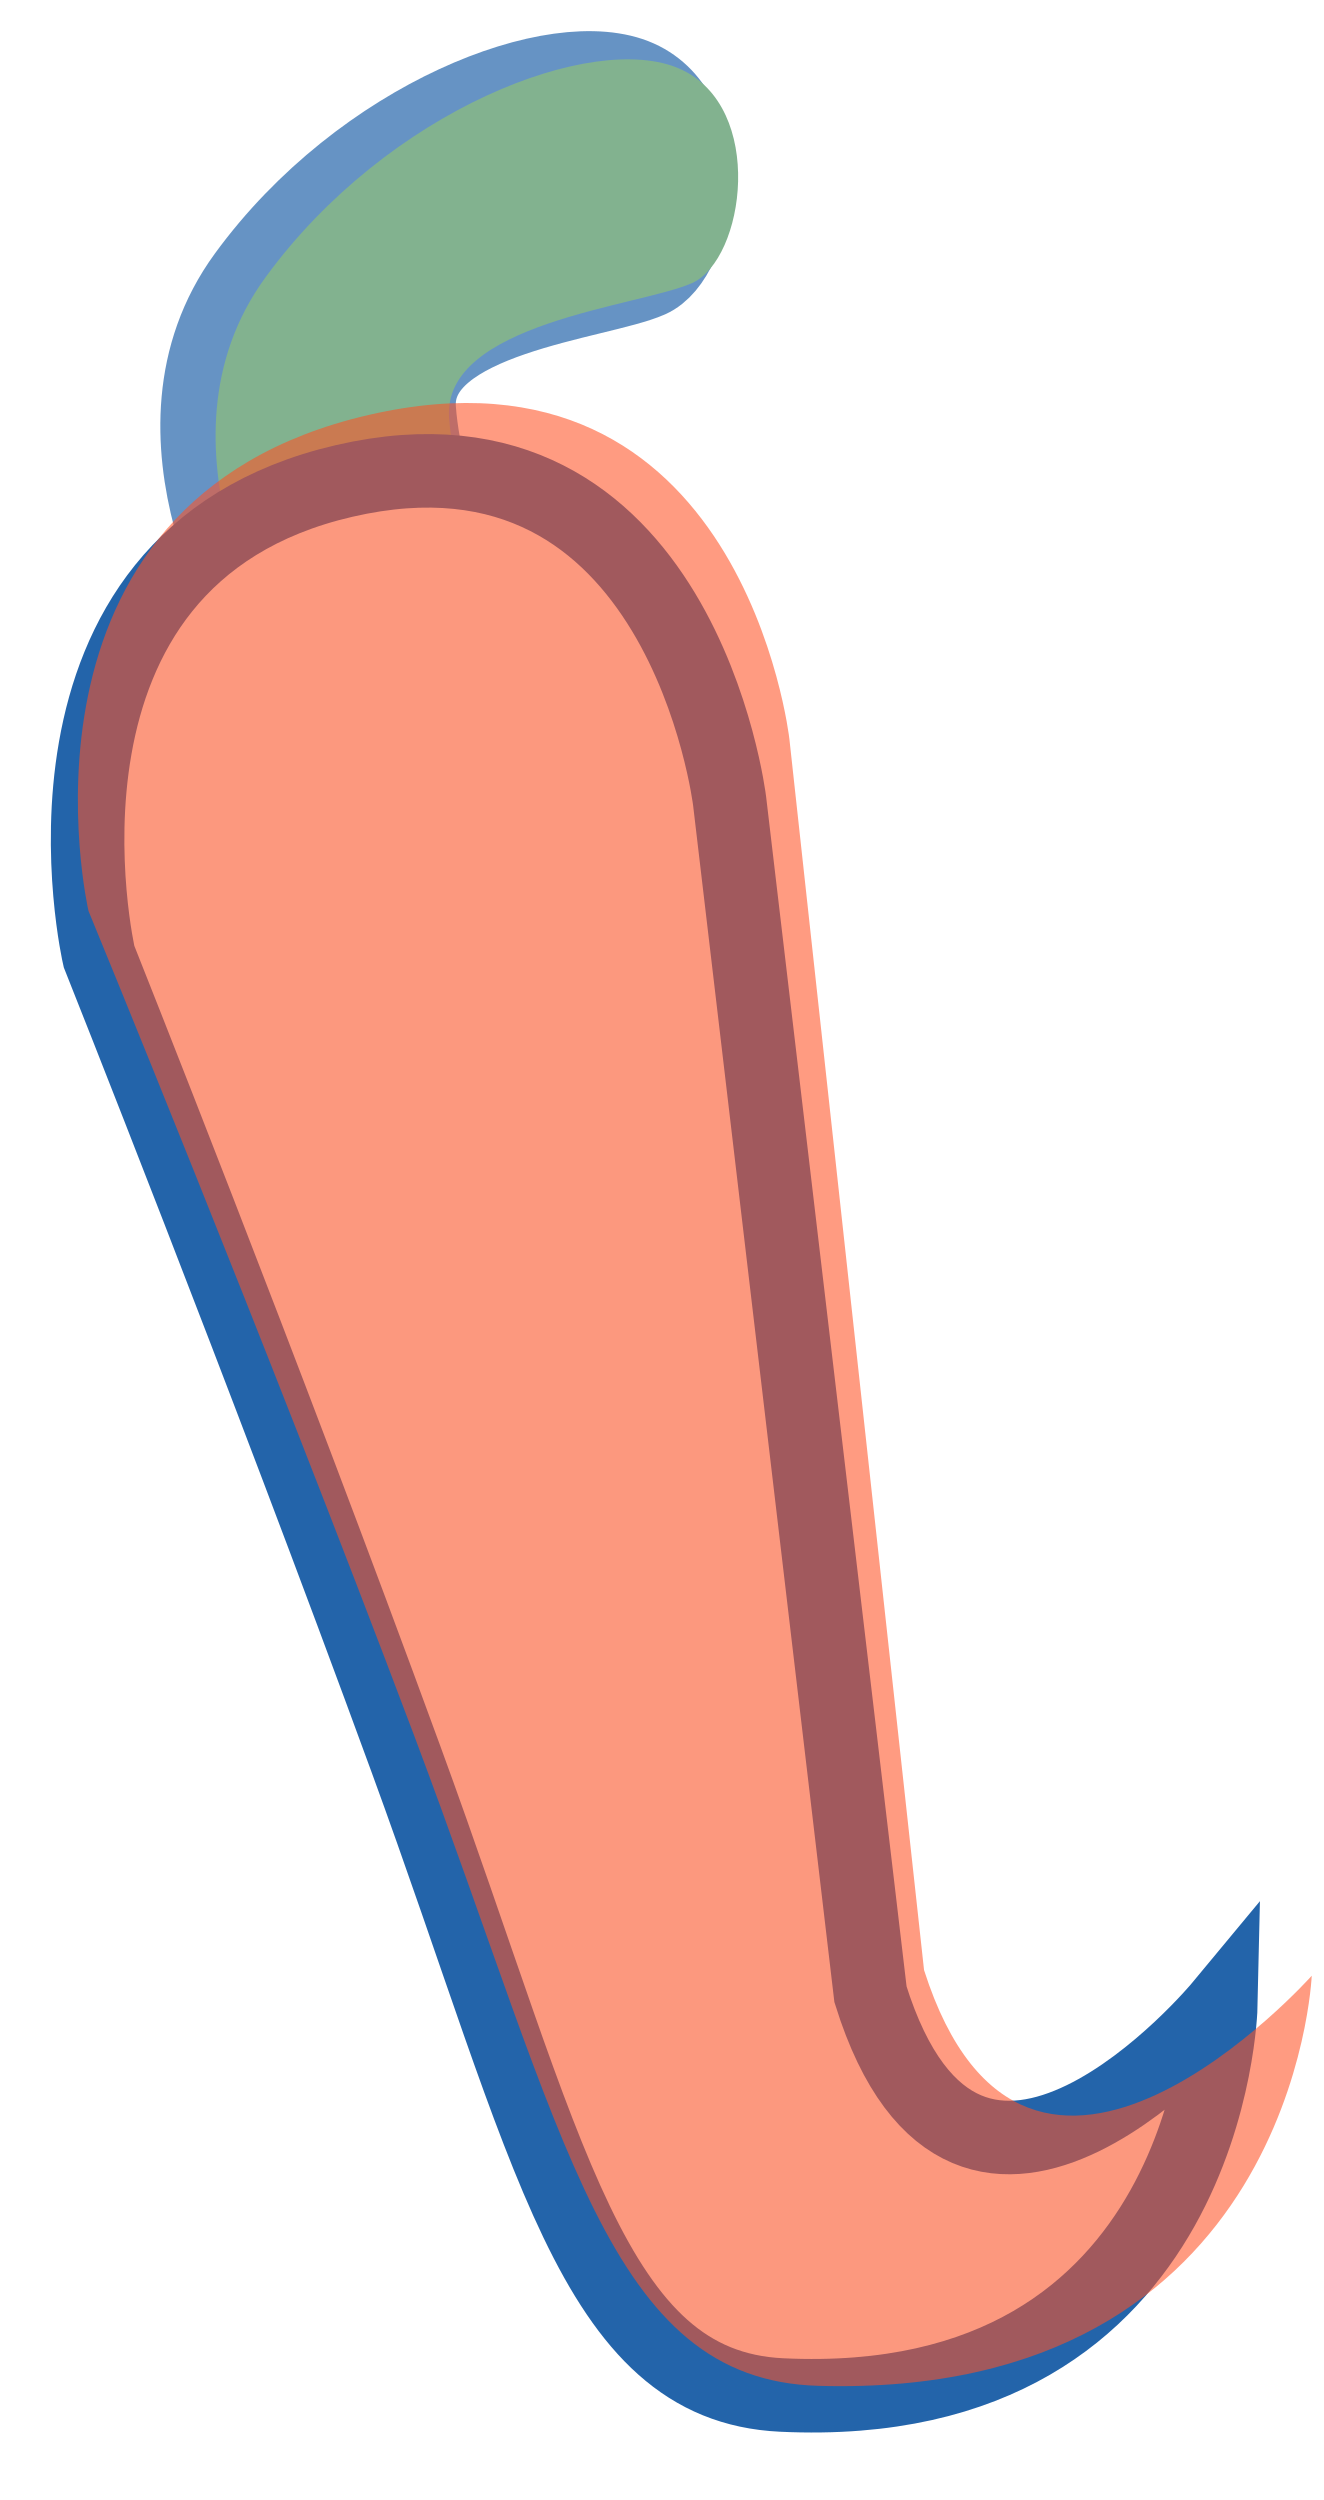
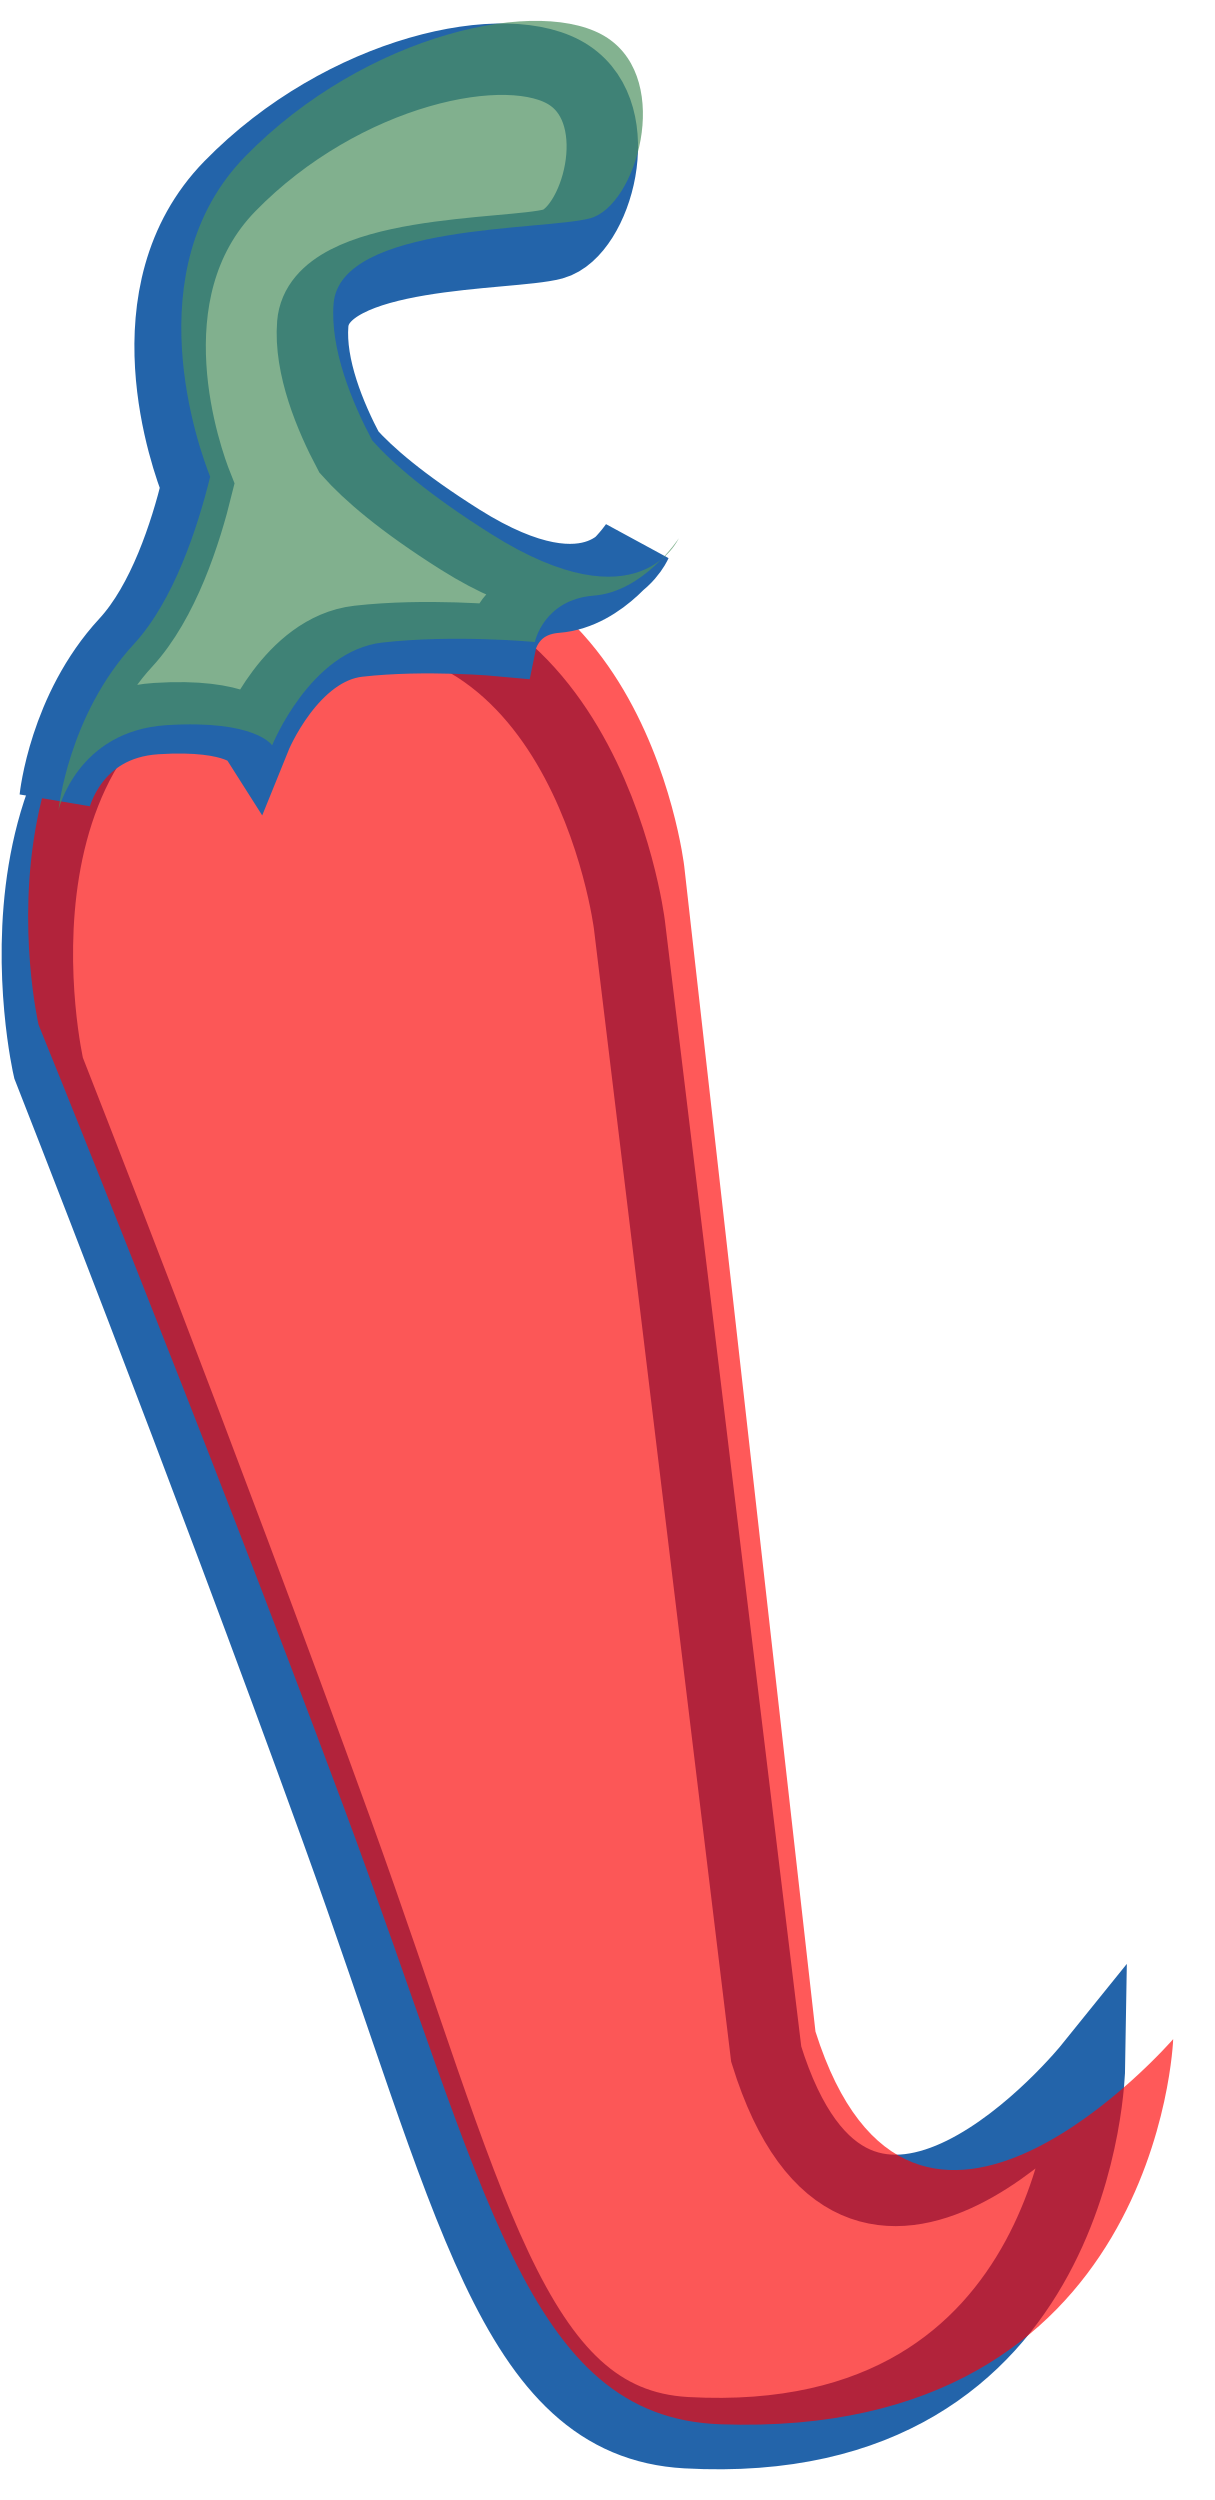
- <svg xmlns="http://www.w3.org/2000/svg" width="18px" height="34px" viewBox="0 0 18 34" version="1.1">
+ <svg xmlns="http://www.w3.org/2000/svg" width="17px" height="35px" viewBox="0 0 17 35" version="1.1">
  <defs />
-   <g id="screen_design" stroke="none" stroke-width="1" fill="none" fill-rule="evenodd">
-     <g id="iPhone-SE" transform="translate(-109, -510)">
-       <g id="Group-6" transform="translate(118.0451, 527.5393) rotate(-13) translate(-118.0451, -527.5393) translate(111.5451, 511.0393)">
-         <g id="Group-5" transform="translate(0, 0)">
-           <g id="Group-4" transform="translate(2.824083, 0)" opacity="0.693">
-             <path d="M0.323,6.689 C0.323,6.689 -0.825,3.531 1.207,1.771 C3.238,0.012 6.063,-0.385 7.037,0.35 C8.011,1.085 7.299,2.943 6.565,3.085 C5.831,3.227 3.302,2.858 3.112,4.076 C2.922,5.294 3.29,7.011 3.29,7.011 L0.323,6.689 Z" id="Path-9" stroke="#2364AA" />
-             <path d="M0.549,7.033 C0.549,7.033 -0.658,3.712 1.478,1.863 C3.614,0.013 6.584,-0.404 7.608,0.369 C8.632,1.141 7.884,3.094 7.112,3.244 C6.34,3.393 3.681,3.005 3.481,4.286 C3.282,5.567 3.668,7.371 3.668,7.371 L0.549,7.033 Z" id="Path-9" fill="#4B905E" />
+   <g id="icons" stroke="none" stroke-width="1" fill="none" fill-rule="evenodd">
+     <g id="32-copy" transform="translate(-11, -3)">
+       <g id="pepper" transform="translate(10, 3)">
+         <g id="Group-6" transform="translate(9.836462, 21.46722) rotate(-13) translate(-9.836462, -21.46722) translate(3.336462, 6.967217)">
+           <g id="Group-5" transform="translate(-0, 0.75584)" stroke="#2364AA" fill="#F7F9F9">
+             <g id="Group" transform="translate(0, 0.085947)">
+               <path d="M0.018,5.475 C0.018,5.475 0.88,11.255 1.547,16.77 C2.214,22.286 2.056,25.415 4.421,26.1 C9.767,27.649 11.071,22.382 11.071,22.382 C11.071,22.382 7.025,25.556 6.702,21.188 L8.393,5.347 C8.393,5.347 8.942,0.062 4.48,0.062 C0.018,0.062 0.018,5.475 0.018,5.475 Z" id="Path-3" />
+             </g>
          </g>
-           <g id="Group" transform="translate(0, 4.738748)" stroke="#2364AA" fill="#F7F9F9">
-             <path d="M0.018,5.615 C0.018,5.615 0.928,11.542 1.631,17.198 C2.335,22.853 2.168,26.062 4.662,26.765 C10.298,28.354 11.673,22.953 11.673,22.953 C11.673,22.953 7.407,26.207 7.066,21.728 L8.85,5.483 C8.85,5.483 9.428,0.063 4.723,0.063 C0.018,0.063 0.018,5.615 0.018,5.615 Z" id="Path-3" />
-           </g>
+           <path d="M0.018,5.697 C0.018,5.697 0.976,11.648 1.717,17.327 C2.459,23.006 2.283,26.228 4.911,26.934 C10.851,28.529 12.301,23.106 12.301,23.106 C12.301,23.106 7.805,26.373 7.445,21.876 L9.325,5.565 C9.325,5.565 9.935,0.123 4.976,0.123 C0.018,0.123 0.018,5.697 0.018,5.697 Z" id="Path-3" fill="#FF0000" opacity="0.65" />
        </g>
-         <path d="M0.018,9.718 C0.018,9.718 1.029,15.821 1.811,21.644 C2.592,27.468 2.407,30.772 5.178,31.495 C11.441,33.131 12.97,27.57 12.97,27.57 C12.97,27.57 8.229,30.921 7.85,26.309 L9.832,9.582 C9.832,9.582 10.475,4.002 5.247,4.002 C0.018,4.002 0.018,9.718 0.018,9.718 Z" id="Path-3" fill="#FF5023" opacity="0.572" />
+         <g id="Group-4" transform="translate(6.305624, 5.949681) rotate(-4) translate(-6.305624, -5.949681) translate(1.305624, 0.449681)">
+           <path d="M4.554,5.849 C4.799,6.166 5.239,6.607 6.024,7.182 C7.877,8.537 8.472,7.409 8.472,7.409 C8.472,7.409 7.967,8.074 7.308,8.079 C6.649,8.085 6.496,8.632 6.496,8.632 C6.496,8.632 5.448,8.459 4.5,8.5 C3.552,8.541 2.966,9.743 2.966,9.743 C2.966,9.743 2.776,9.39 1.602,9.383 C0.428,9.377 0.113,10.395 0.113,10.395 C0.113,10.395 0.328,9.163 1.248,8.296 C1.817,7.761 2.195,6.817 2.401,6.174 C2.282,5.802 1.597,3.403 3.152,2.019 C4.842,0.514 7.191,0.175 8.001,0.804 C8.811,1.432 8.219,3.02 7.609,3.142 C6.998,3.263 4.332,2.981 4.174,4.023 C4.084,4.617 4.327,5.338 4.554,5.849 Z" id="Combined-Shape" stroke="#2364AA" fill="#F7F9F9" />
+           <path d="M4.891,5.71 C5.153,6.049 5.623,6.52 6.462,7.134 C8.441,8.582 9.076,7.376 9.076,7.376 C9.076,7.376 8.537,8.087 7.833,8.093 C7.129,8.099 6.965,8.683 6.965,8.683 C6.965,8.683 5.846,8.498 4.833,8.542 C3.821,8.586 3.195,9.87 3.195,9.87 C3.195,9.87 2.992,9.493 1.738,9.485 C0.484,9.478 0.148,10.566 0.148,10.566 C0.148,10.566 0.378,9.25 1.36,8.324 C1.967,7.752 2.371,6.745 2.592,6.058 C2.465,5.66 1.733,3.098 3.394,1.619 C5.199,0.012 7.708,-0.35 8.573,0.321 C9.438,0.993 8.806,2.689 8.154,2.819 C7.502,2.949 4.654,2.647 4.485,3.76 C4.389,4.395 4.649,5.165 4.891,5.71 Z" id="Combined-Shape" fill="#4B905E" opacity="0.69" />
+         </g>
      </g>
    </g>
  </g>
</svg>
